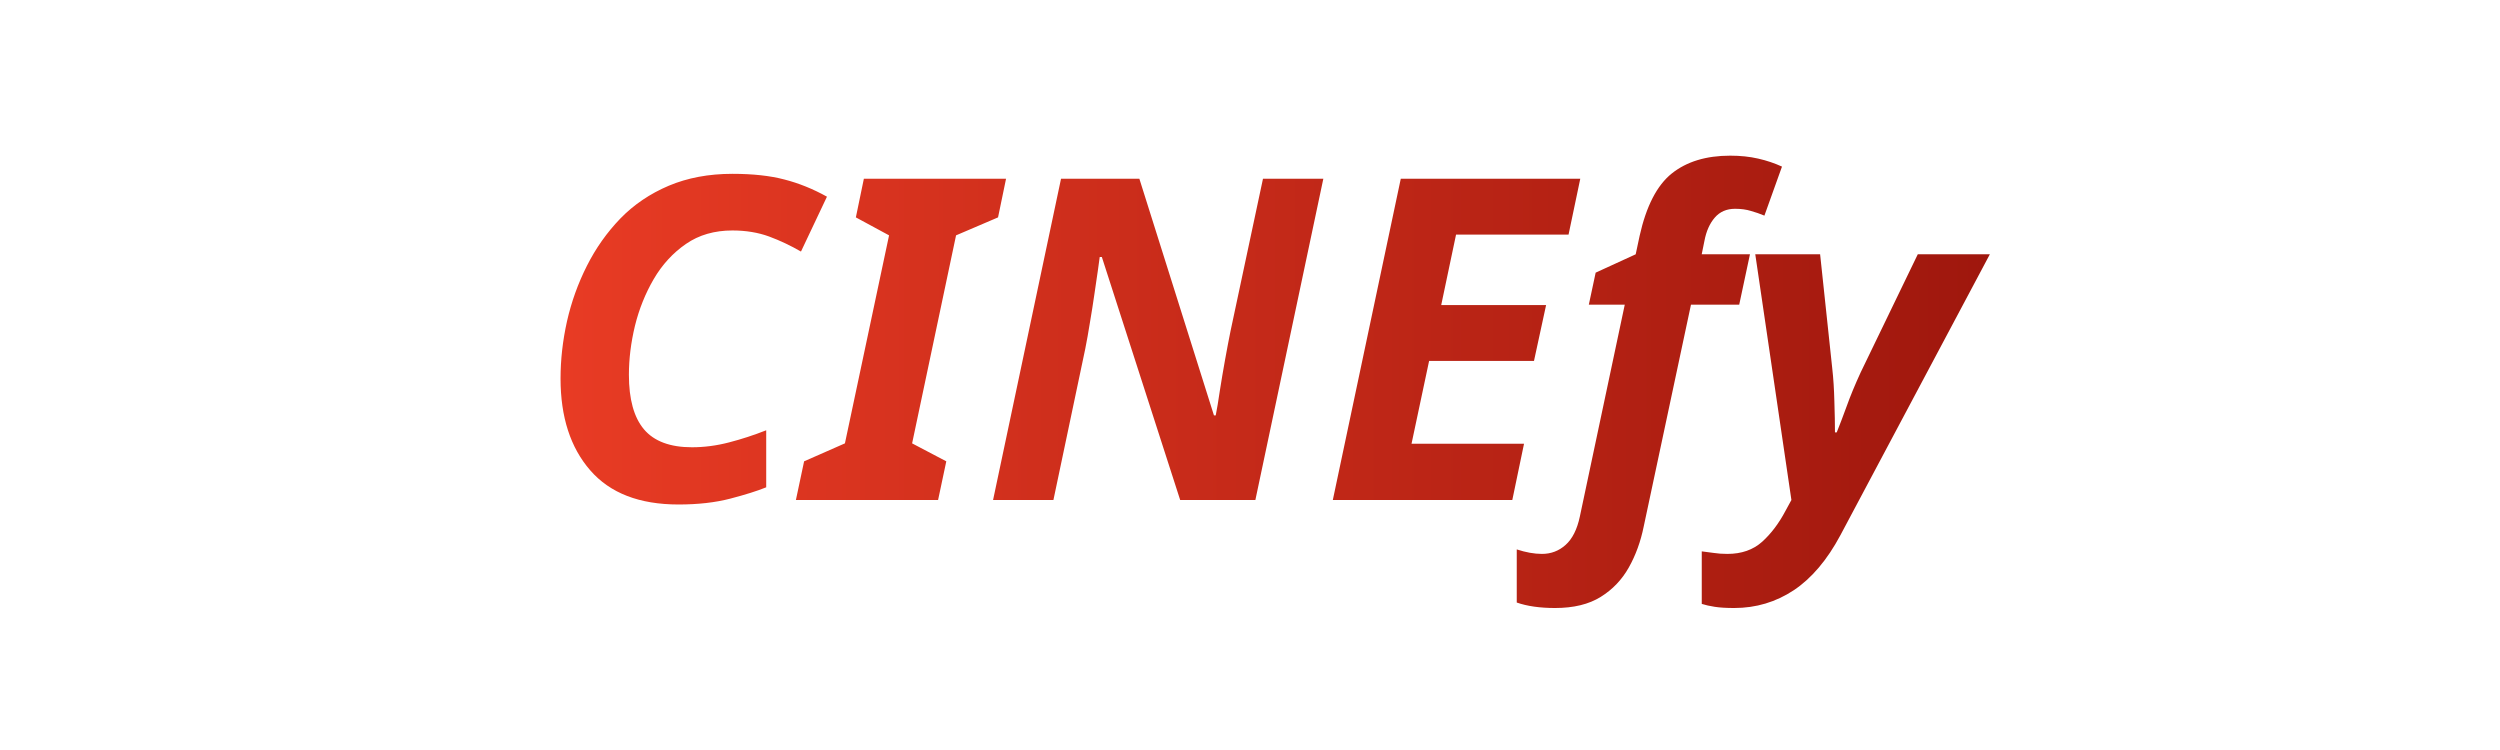
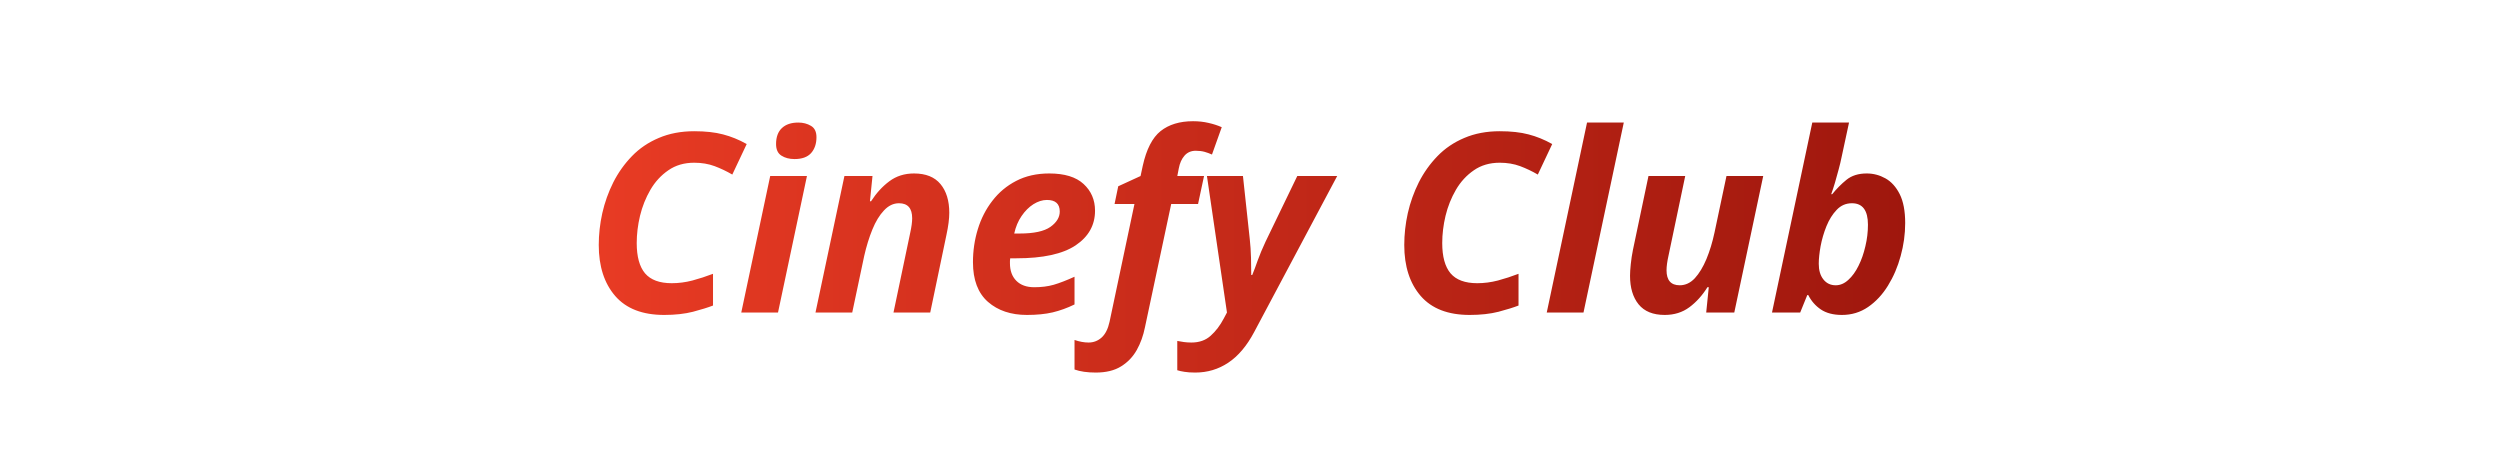
- <svg xmlns="http://www.w3.org/2000/svg" width="200" height="60" viewBox="0 0 200 60">
+ <svg xmlns="http://www.w3.org/2000/svg" width="320" height="60" viewBox="0 0 320 60">
  <defs>
    <linearGradient id="logoGradient" x1="0%" y1="0%" x2="100%" y2="0%">
      <stop offset="0%" style="stop-color:#e83b24;stop-opacity:1" />
      <stop offset="100%" style="stop-color:#9f170d;stop-opacity:1" />
    </linearGradient>
  </defs>
-   <text x="100" y="40" font-family="Sora, sans-serif" font-size="36" font-weight="800" font-style="italic" fill="url(#logoGradient)" text-anchor="middle">CINEfy</text>
+   <text x="160" y="40" font-family="Sora, sans-serif" font-size="32" font-weight="800" font-style="italic" fill="url(#logoGradient)" text-anchor="middle">Cinefy Club</text>
</svg>
